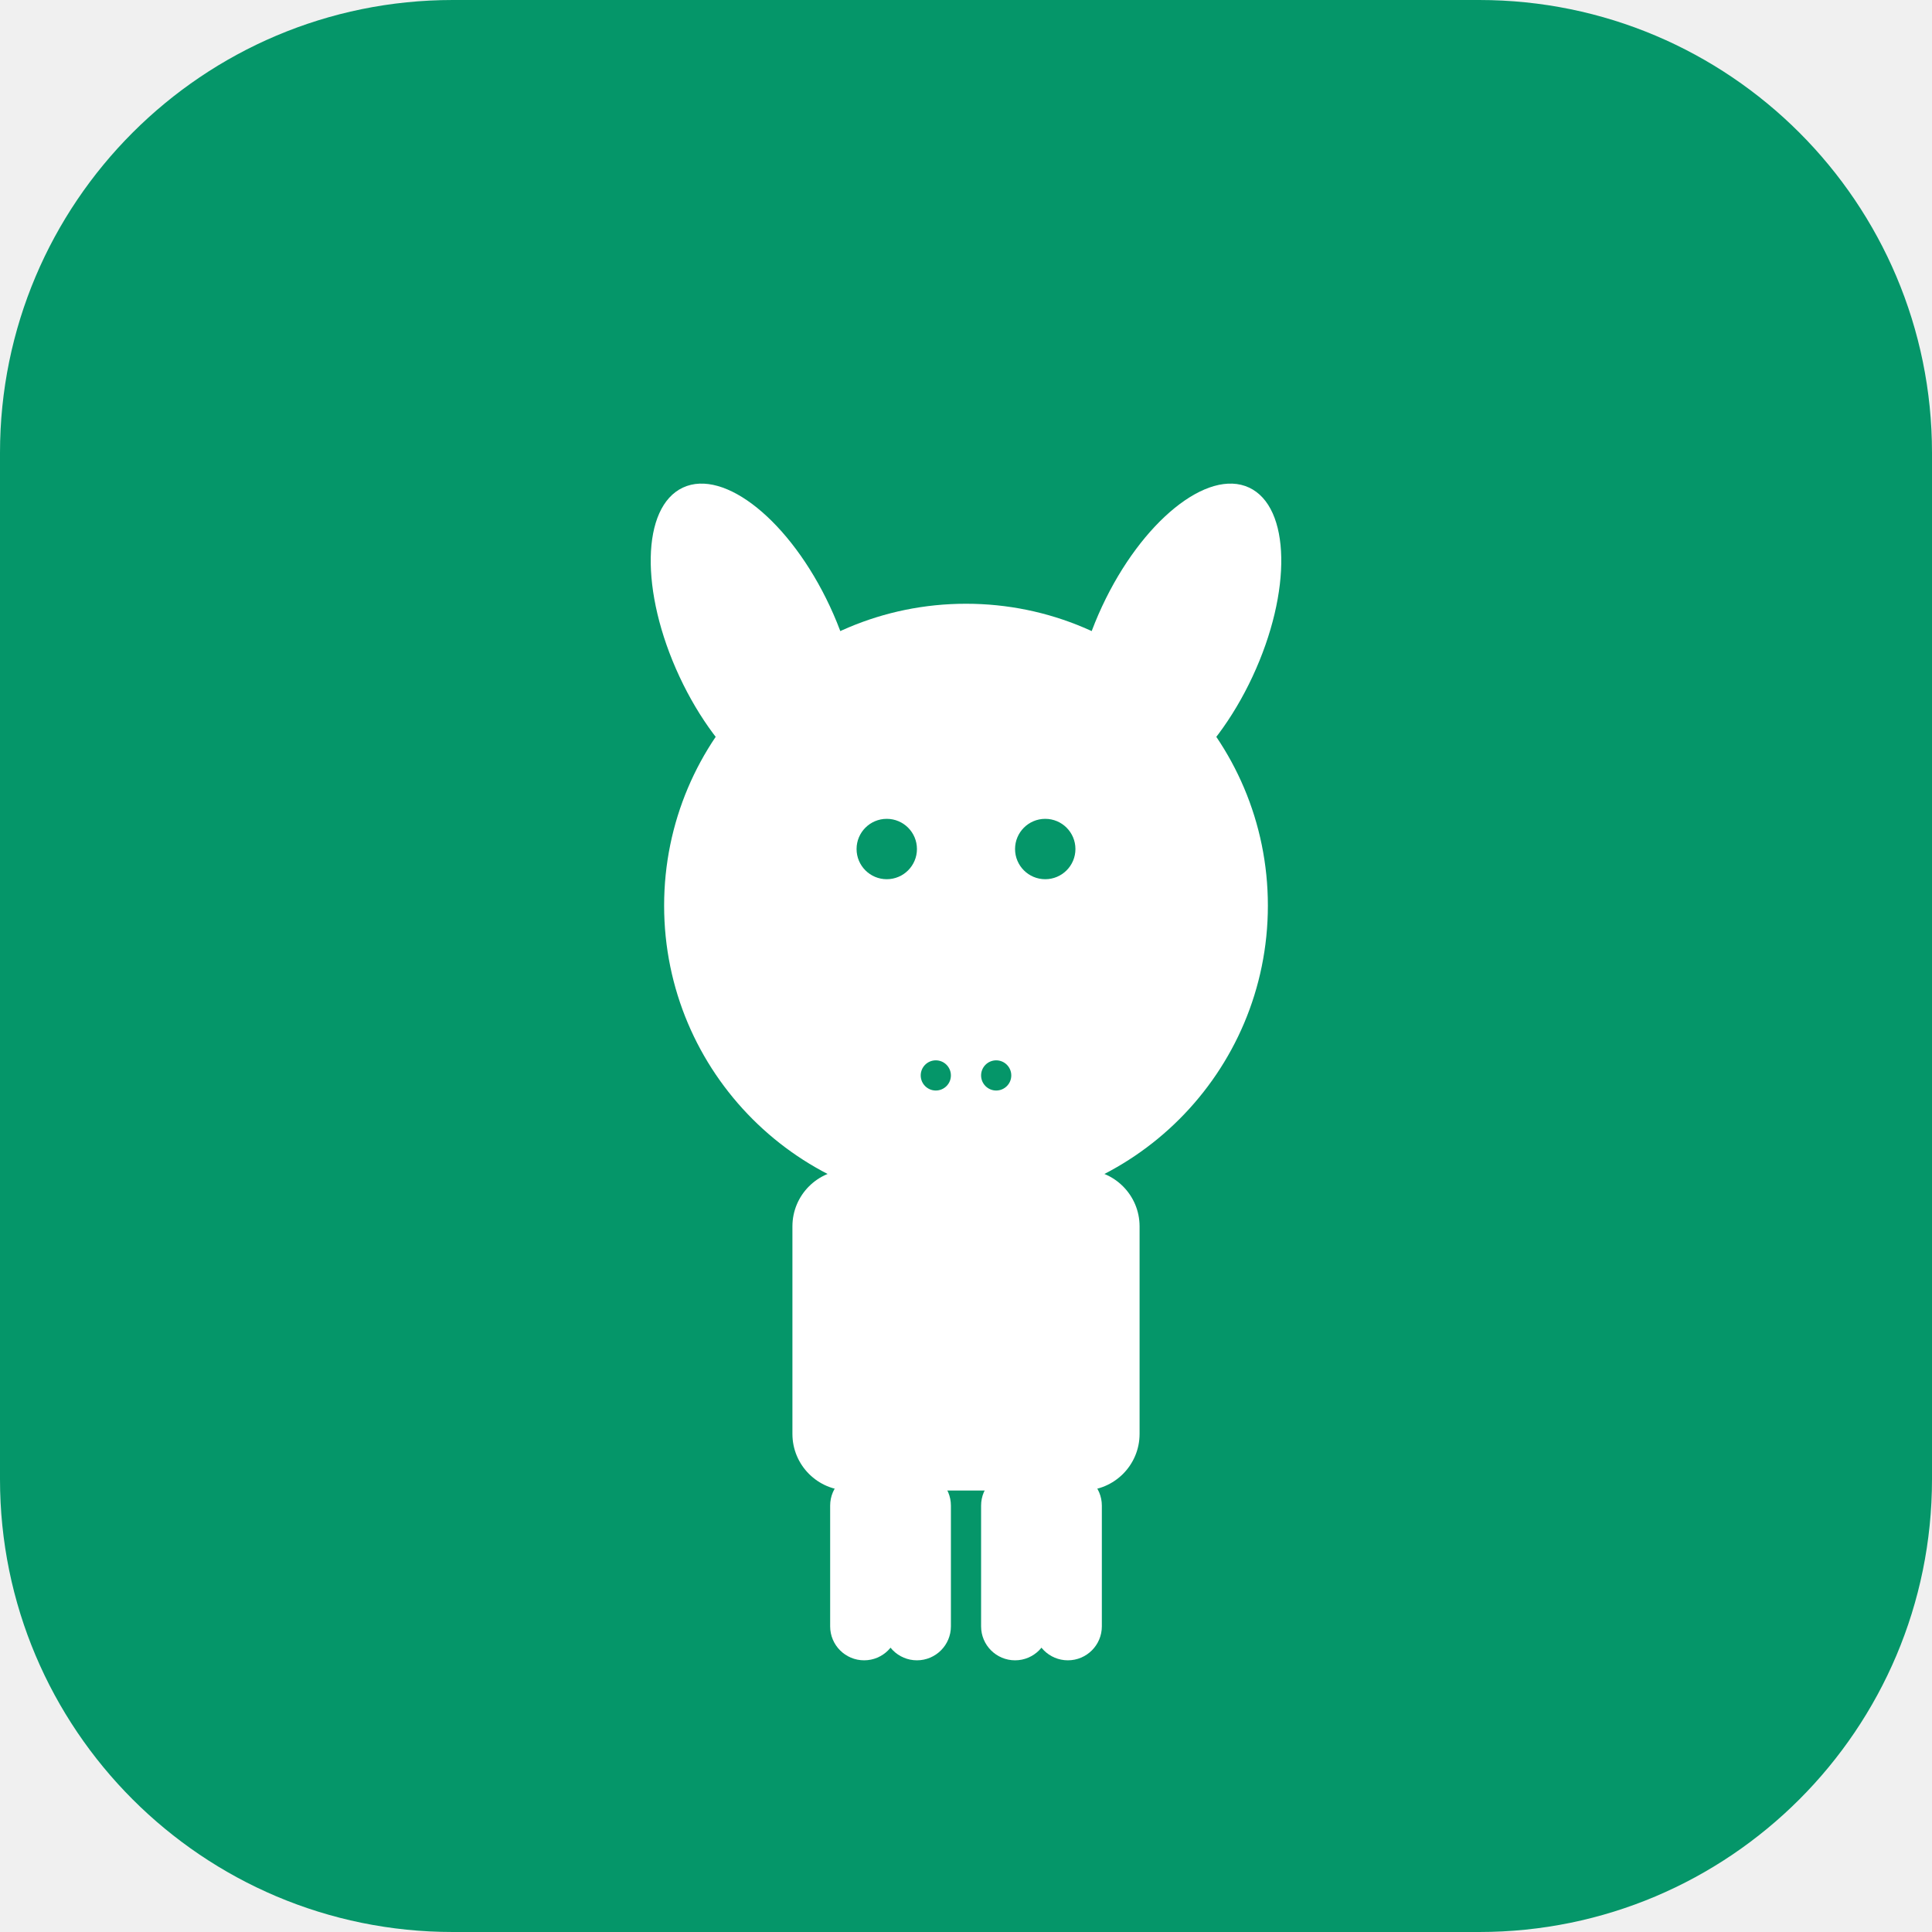
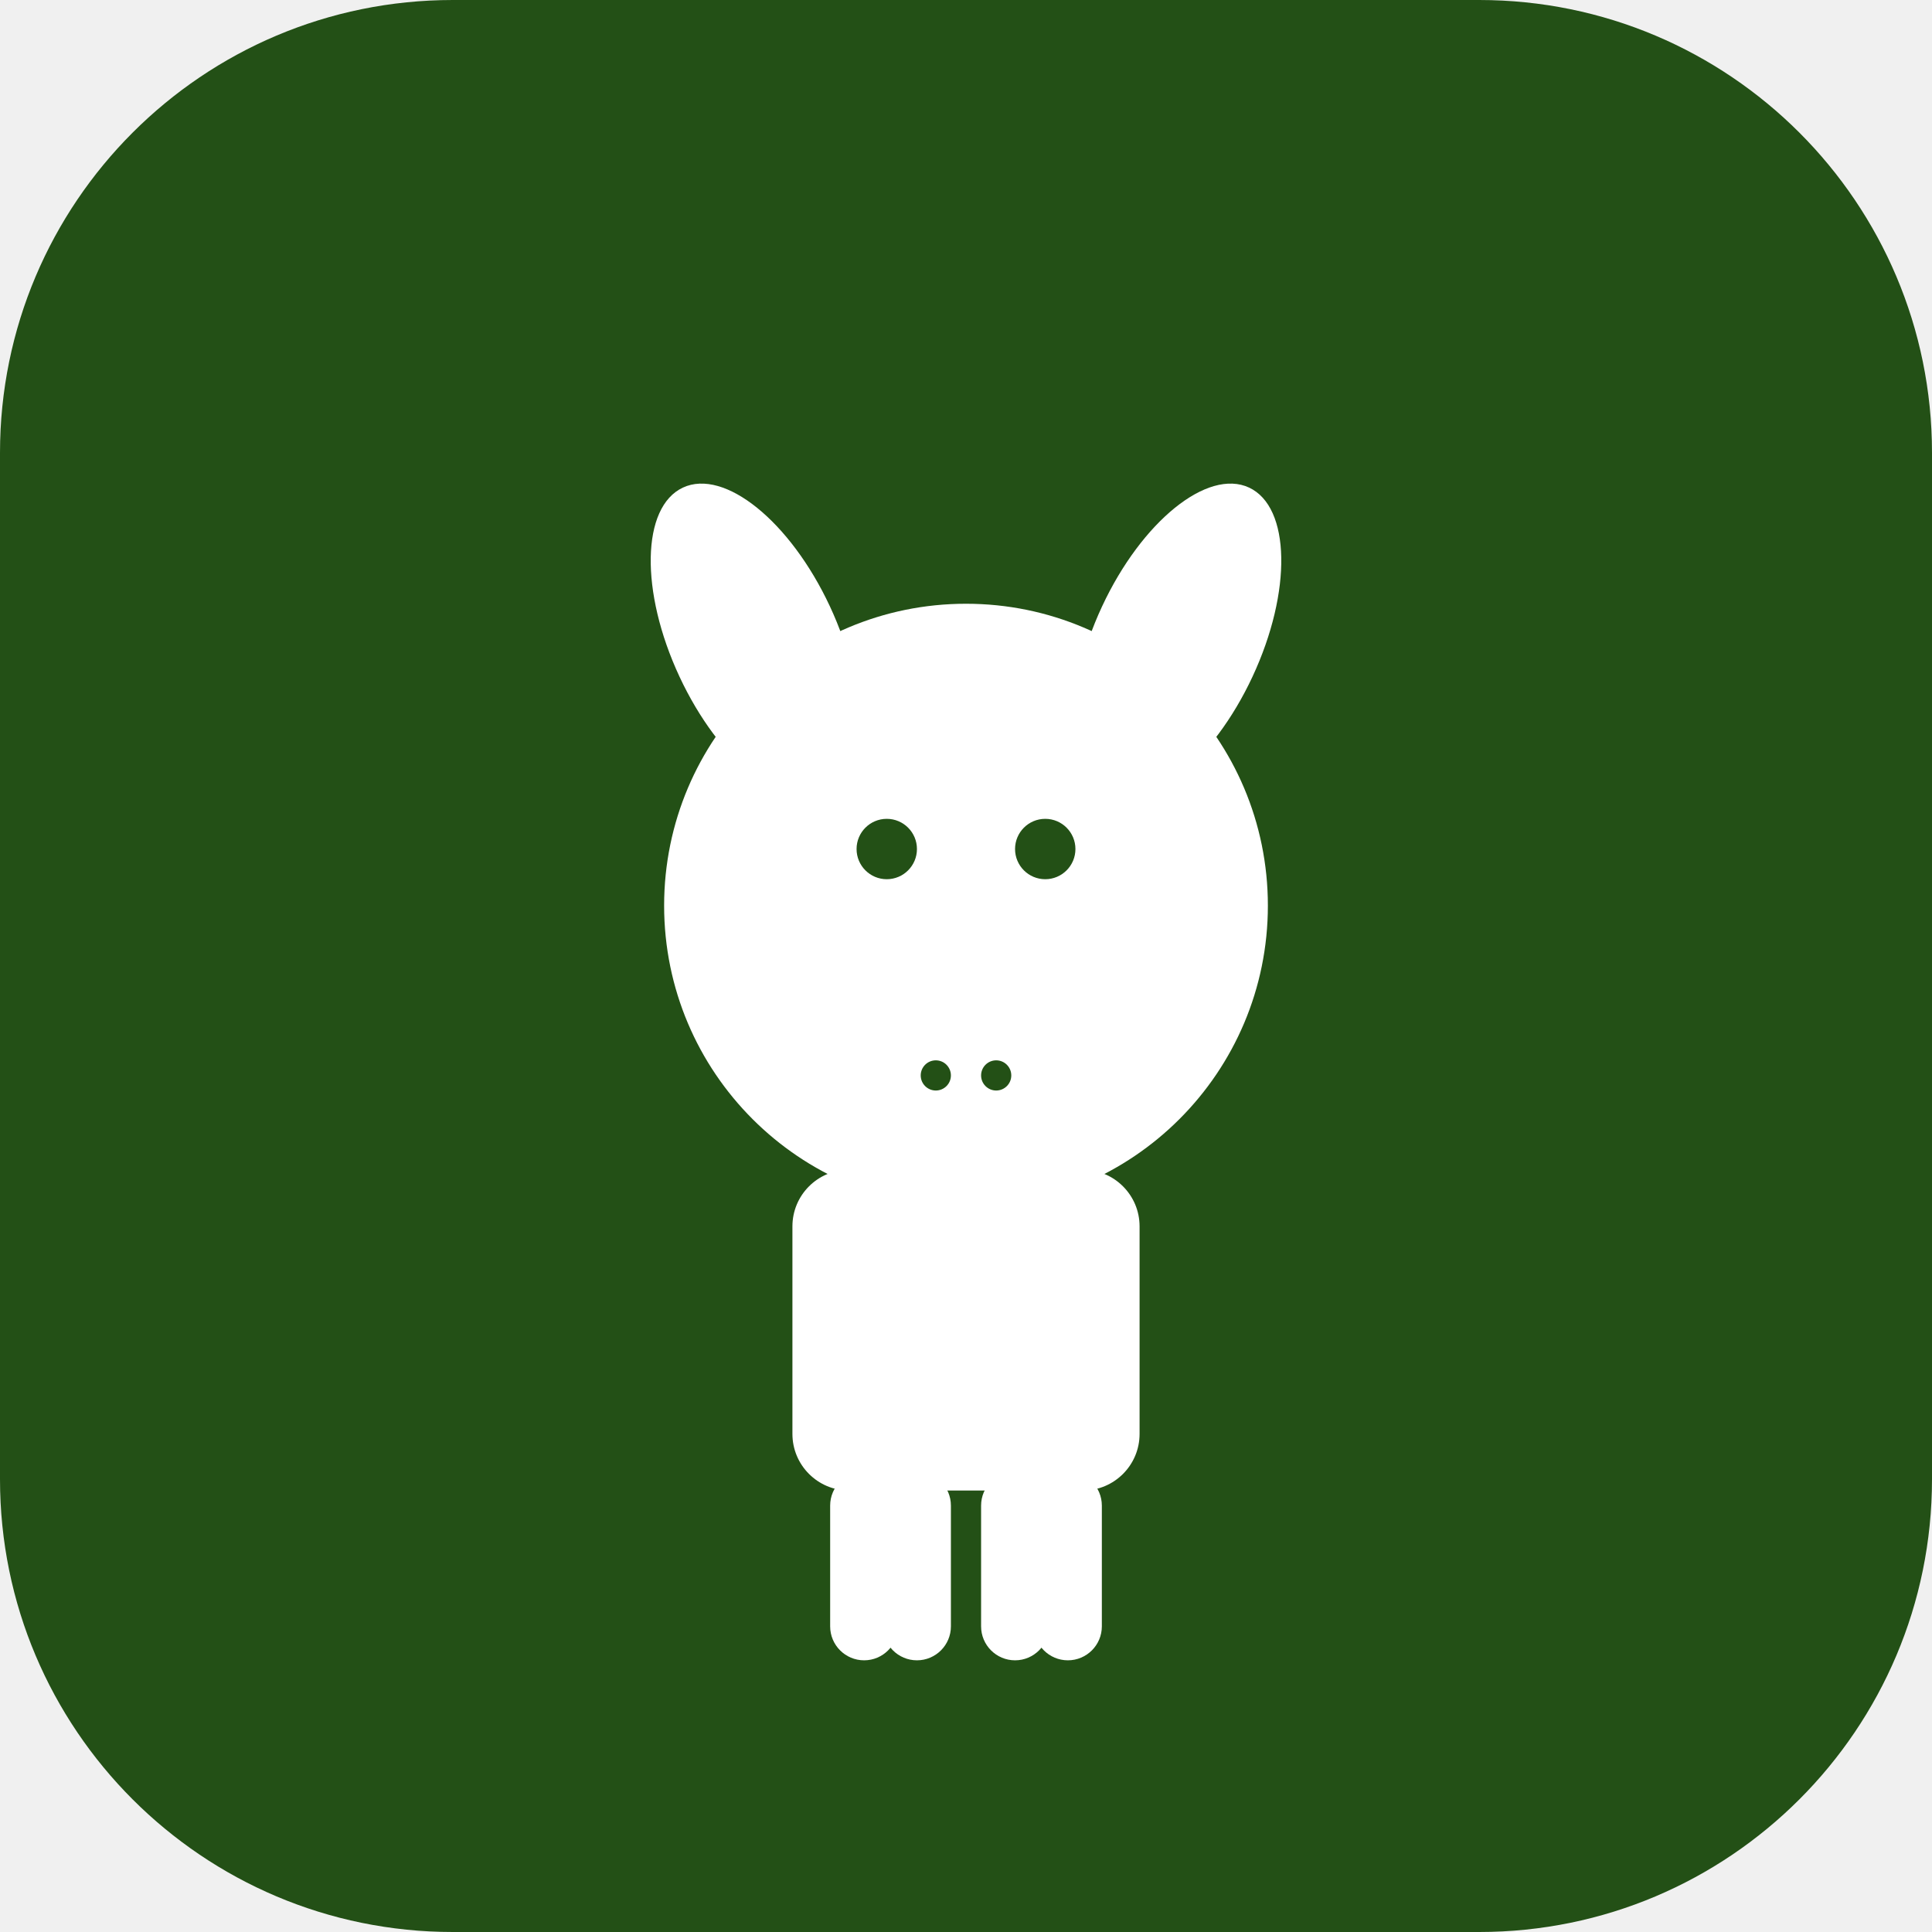
<svg xmlns="http://www.w3.org/2000/svg" viewBox="0 0 512 512">
-   <rect width="512" height="512" fill="#059669" rx="120" ry="120" />
+   <rect width="512" height="512" fill="#235016" rx="120" ry="120" />
  <circle cx="256" cy="240" r="80" fill="white" />
  <circle cx="256" cy="280" r="25" fill="white" />
  <ellipse cx="200" cy="170" rx="22" ry="45" fill="white" transform="rotate(-25 200 170)" />
  <ellipse cx="312" cy="170" rx="22" ry="45" fill="white" transform="rotate(25 312 170)" />
-   <circle cx="235" cy="225" r="8" fill="#059669" />
-   <circle cx="277" cy="225" r="8" fill="#059669" />
-   <circle cx="248" cy="285" r="4" fill="#059669" />
-   <circle cx="264" cy="285" r="4" fill="#059669" />
+   <circle cx="235" cy="225" r="8" fill="#235016" />
+   <circle cx="277" cy="225" r="8" fill="#235016" />
+   <circle cx="248" cy="285" r="4" fill="#235016" />
+   <circle cx="264" cy="285" r="4" fill="#235016" />
  <rect x="210" y="310" width="92" height="85" rx="15" ry="15" fill="white" />
  <rect x="220" y="390" width="18" height="50" rx="9" ry="9" fill="white" />
  <rect x="274" y="390" width="18" height="50" rx="9" ry="9" fill="white" />
  <rect x="234" y="390" width="18" height="50" rx="9" ry="9" fill="white" />
  <rect x="260" y="390" width="18" height="50" rx="9" ry="9" fill="white" />
</svg>
